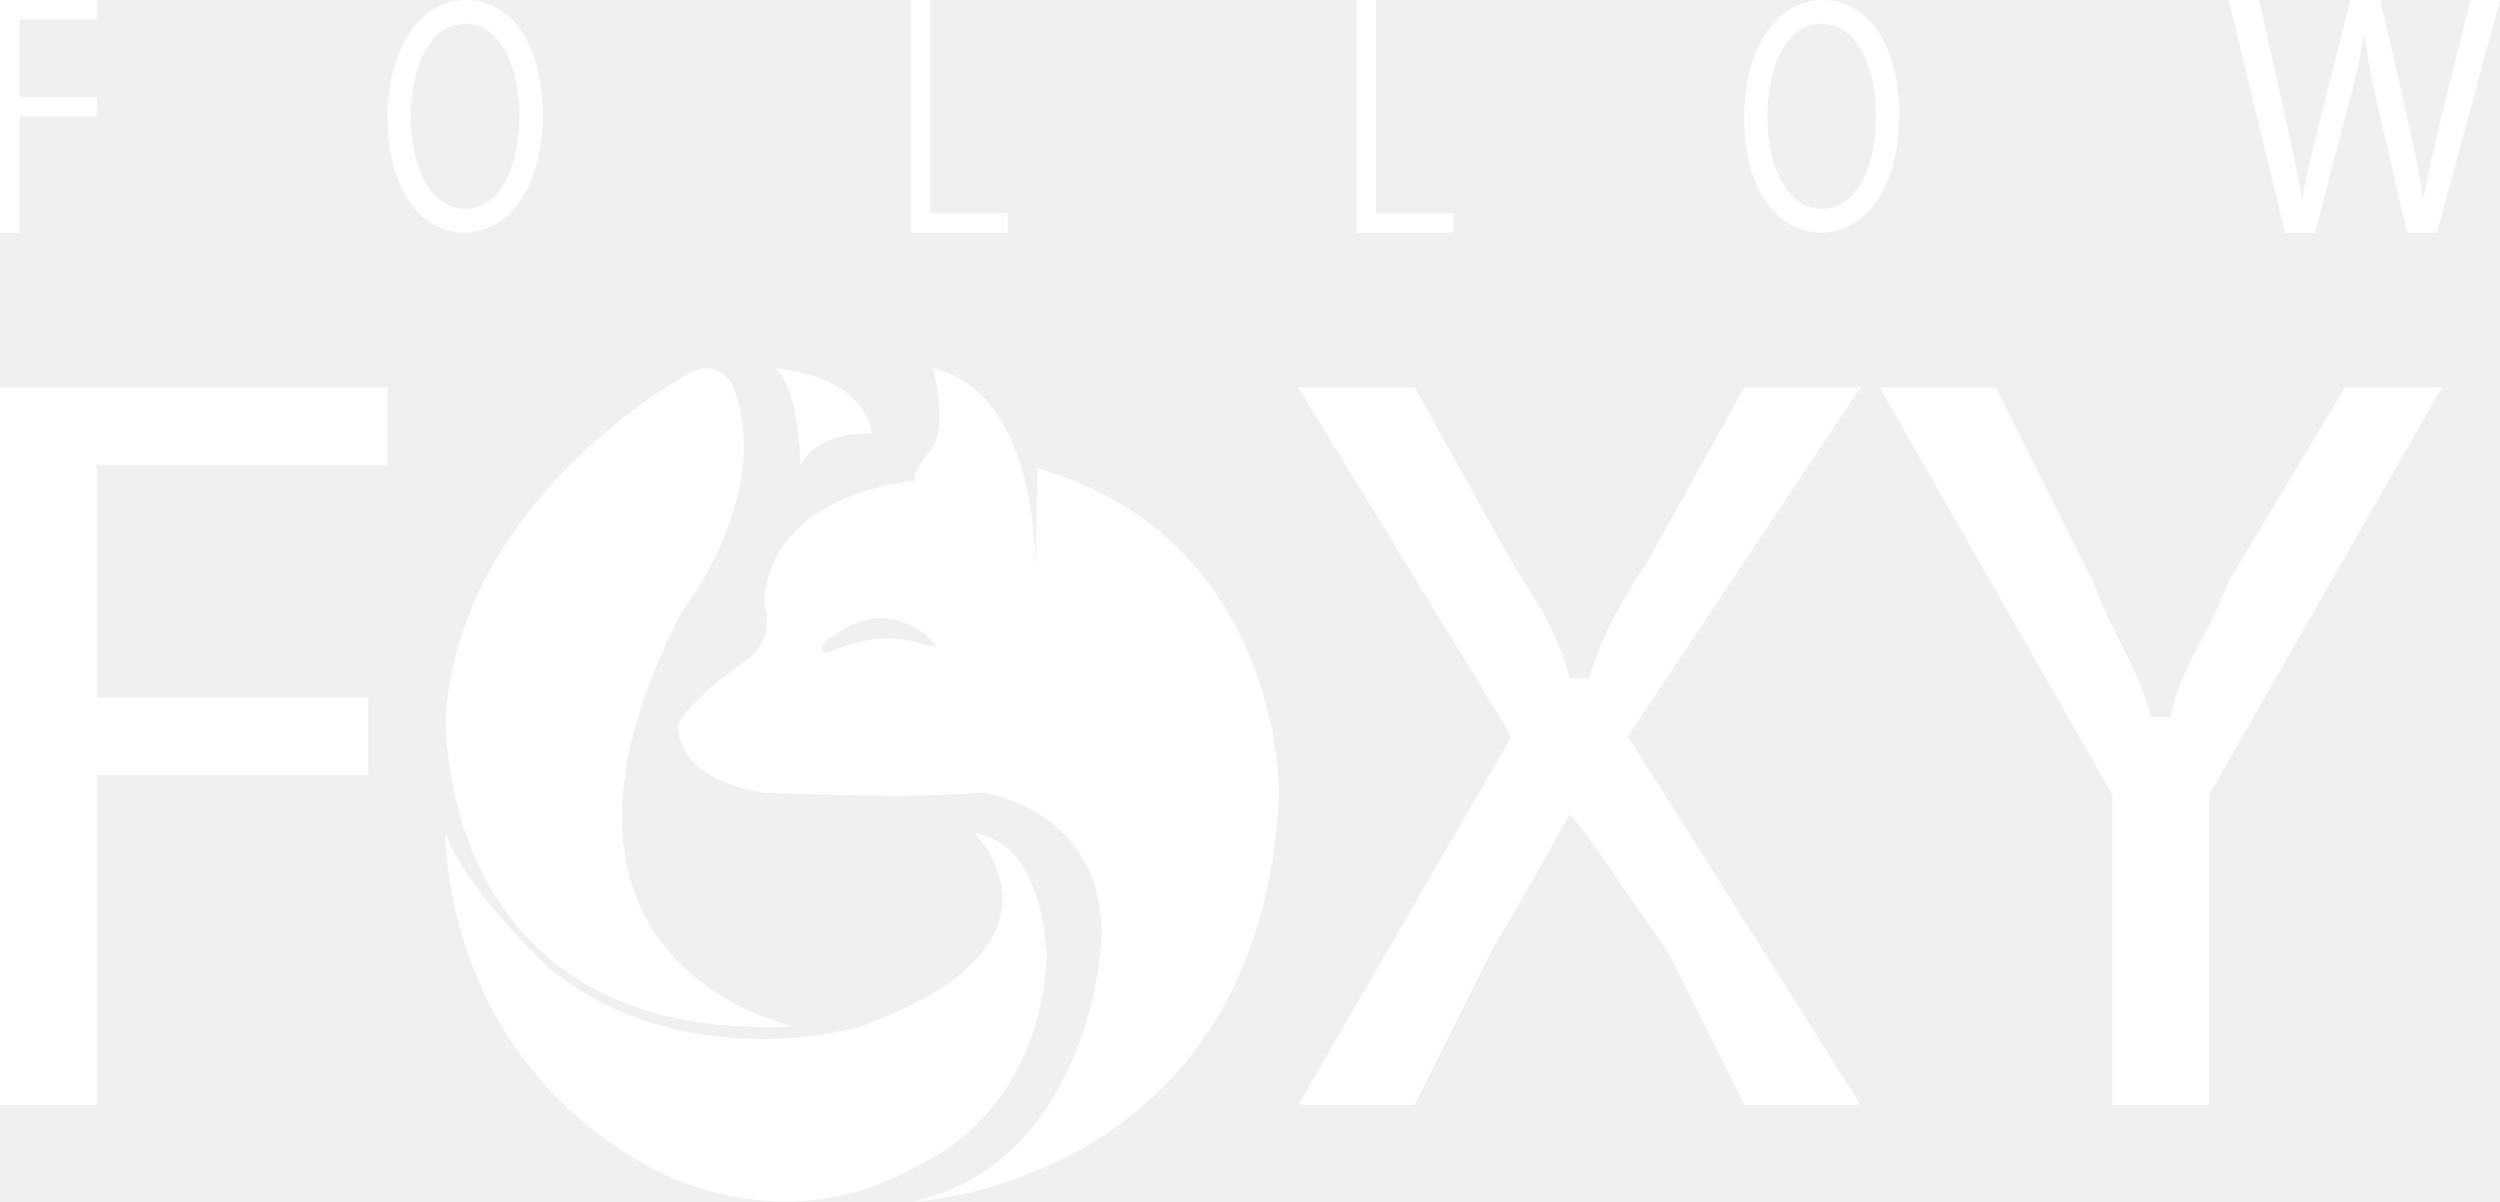
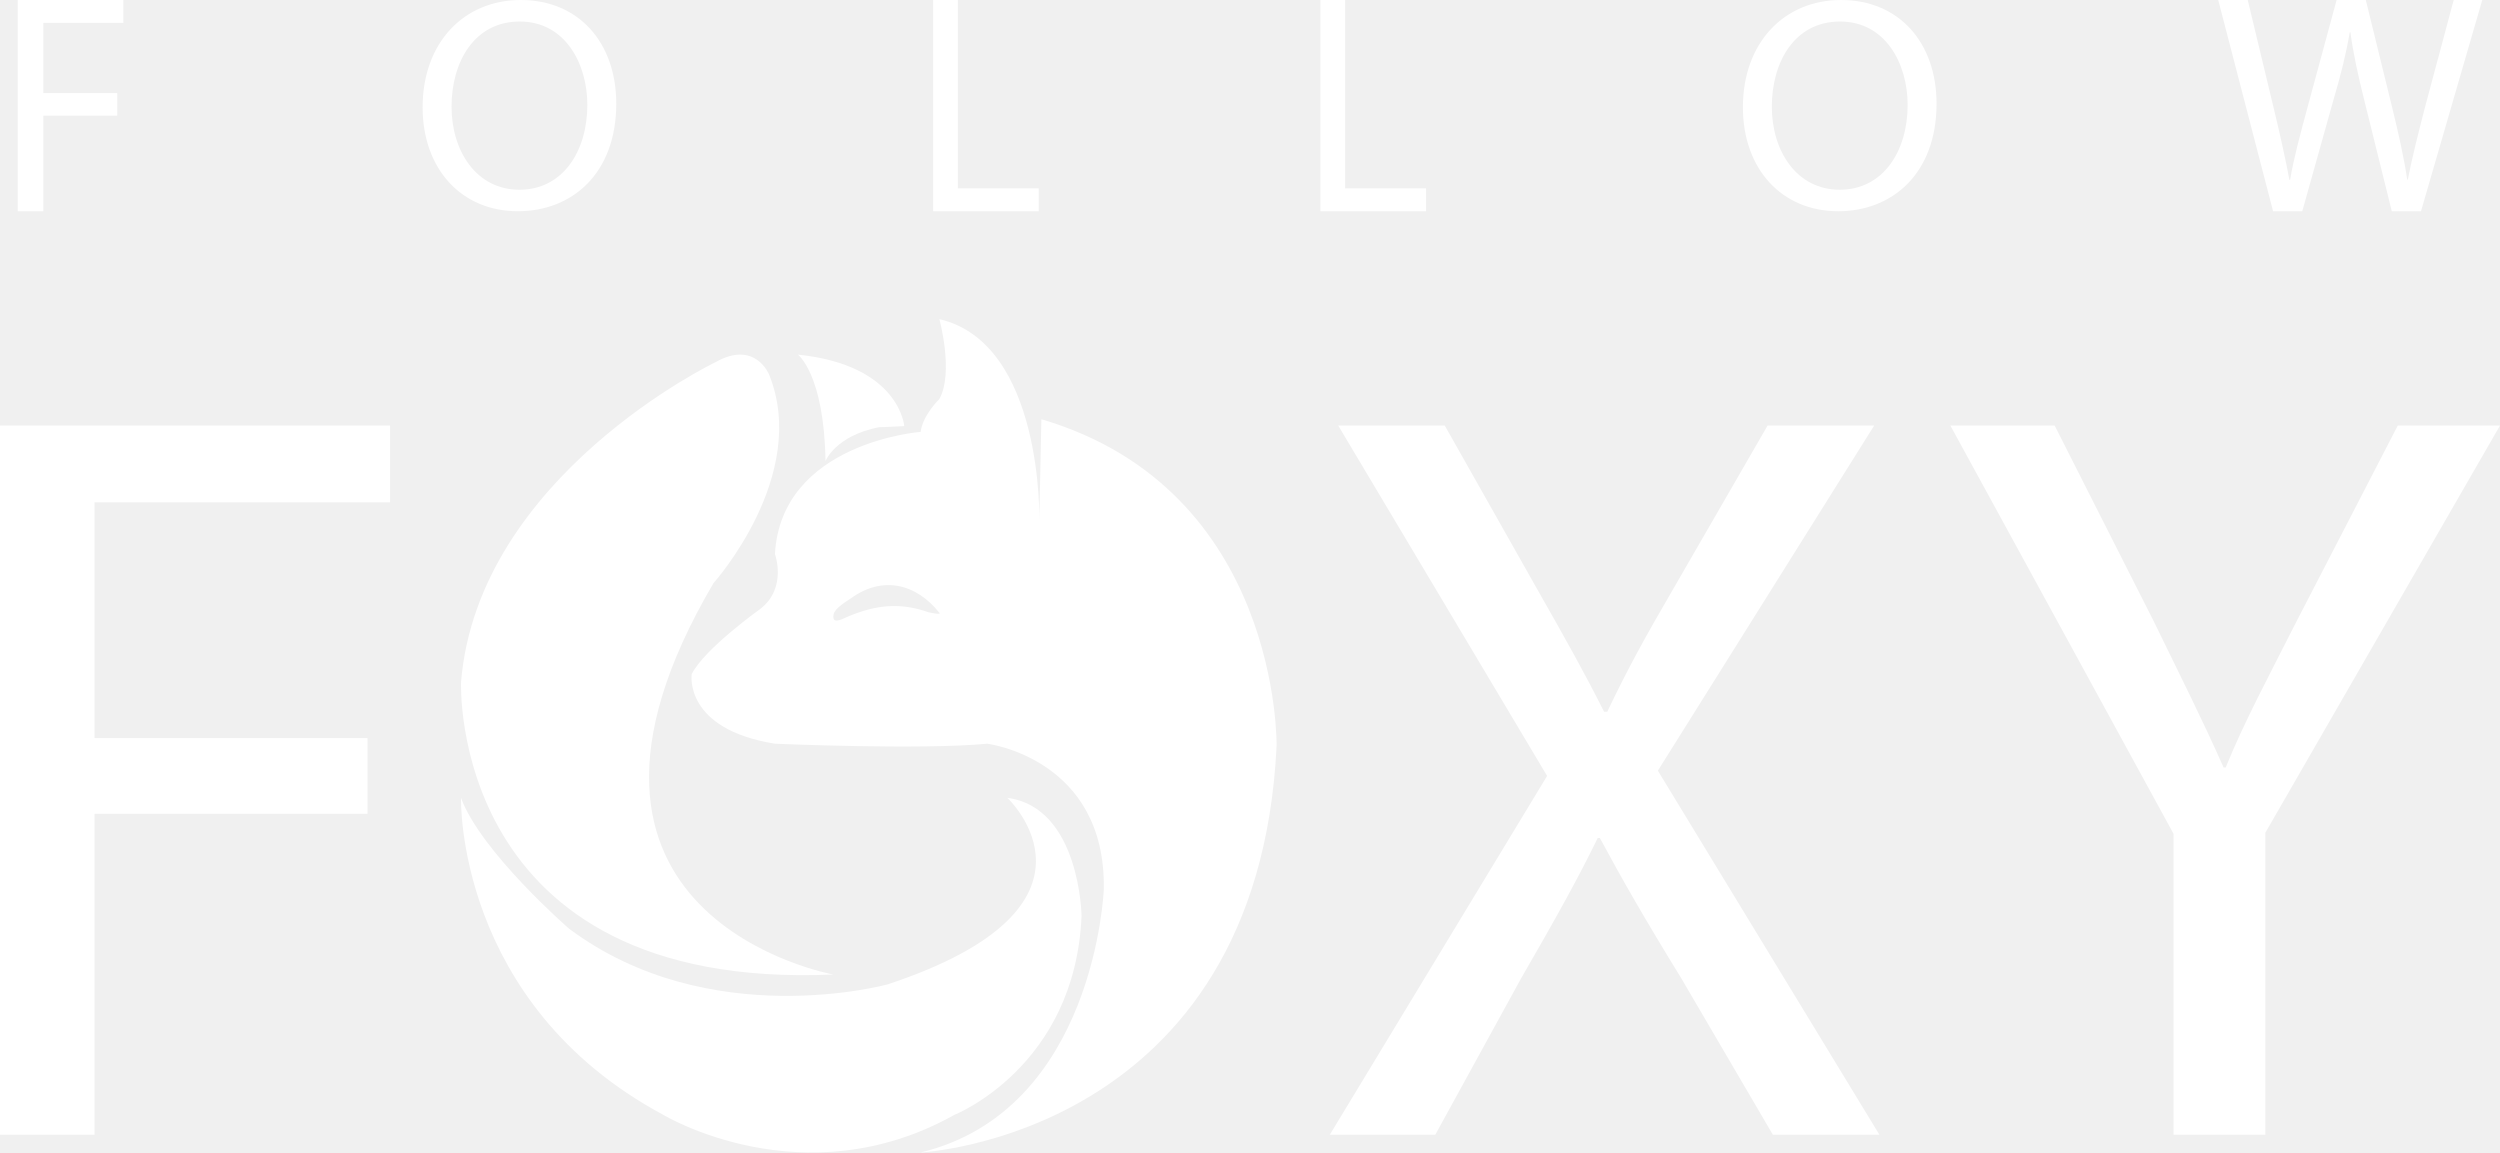
- <svg xmlns="http://www.w3.org/2000/svg" width="129px" height="62px" viewBox="0 0 129 62" version="1.1">
+ <svg xmlns="http://www.w3.org/2000/svg" width="141px" height="65px" viewBox="0 0 141 65" version="1.1">
  <defs />
  <g id="Symbols" stroke="none" stroke-width="1" fill="none" fill-rule="evenodd">
-     <g id="01_components/header" transform="translate(-250, -15)" fill="#FFFFFF">
-       <g id="logo-foxy" transform="translate(250, 15)">
-         <path d="M35.31,19.411 C35.31,19.411 23.829,25.638 23.002,36.937 C23.002,36.937 22.382,53.886 41,52.964 C41,52.964 25.691,49.852 35.207,31.518 C35.207,31.518 39.863,25.638 37.897,20.103 C37.897,20.103 37.23,18.181 35.31,19.411" id="Fill-2" />
-         <path d="M40,19 C40,19 41.23,19.907 41.298,24 C41.298,24 41.765,22.812 43.815,22.411 C43.815,22.411 44.134,22.411 45,22.361 C45,22.361 44.795,19.494 40,19" id="Fill-4" />
-         <path d="M48.134,19 C53.648,20.251 53.427,29.384 53.427,29.384 L53.537,24.165 C66.226,27.808 66,41.017 66,41.017 C65.007,61.132 47.141,62 47.141,62 C56.404,59.826 56.846,48.41 56.846,48.41 C56.957,41.67 50.669,40.907 50.669,40.907 C47.141,41.235 39.42,40.907 39.42,40.907 C34.569,40.147 35.01,37.321 35.01,37.321 C35.671,36.015 38.649,33.949 38.649,33.949 C40.083,32.863 39.42,31.122 39.42,31.122 C39.752,25.361 47.141,24.817 47.141,24.817 C47.252,23.947 48.134,23.121 48.134,23.121 C48.906,21.752 48.134,19 48.134,19 Z M43.555,33.355 C44.994,32.864 46.247,32.799 47.691,33.257 C47.707,33.263 48.394,33.396 48.308,33.299 C46.993,31.802 45.125,31.44 43.412,32.553 C43.171,32.709 42.512,33.037 42.437,33.362 C42.328,33.85 42.804,33.65 43.12,33.518 C43.265,33.459 43.409,33.404 43.555,33.355 Z" id="Combined-Shape" />
-         <path d="M50.296,43 C50.296,43 56.085,48.805 44.325,52.989 C44.325,52.989 35.402,55.635 28.388,50.001 C28.388,50.001 23.996,45.902 23.001,43 C23.001,43 22.714,54.013 33.116,59.989 C33.116,59.989 40.095,64.514 47.638,59.989 C47.638,59.989 53.685,57.428 54,49.317 C54,49.317 53.921,43.513 50.296,43" id="Fill-10" />
-         <polygon id="Fill-12" points="0 20 20 20 20 24 5 24 5 36 19 36 19 40 5 40 5 57 0 57" />
-         <path d="M90,57 L86,49 C83.587,45.691 82.419,43.66 81,42 L81,42 C80.079,43.66 78.966,45.636 77,49 L73,57 L67,57 L78,38 L67,20 L73,20 L78,29 C79.413,31.089 80.471,32.955 81,35 L82,35 C82.696,32.736 83.642,31.034 85,29 L90,20 L96,20 L84,38 L96,57 L90,57 Z" id="Fill-14" />
-         <path d="M109,57 L109,41 L97,20 L103,20 L108,30 C109.106,33.011 110.261,34.26 111,37 L112,37 C112.517,34.425 113.839,33.011 115,30 L121,20 L126,20 L114,41 L114,57 L109,57 Z" id="Fill-16" />
-         <polygon id="Fill-18" points="0 0 5 0 5 1 1 1 1 5 5 5 5 6 1 6 1 12 0 12" />
-         <path d="M21.195,6.06 C21.195,8.556 22.208,10.777 24,10.777 C25.793,10.777 26.806,8.591 26.806,5.957 C26.806,3.632 25.896,1.222 24.013,1.222 C22.13,1.222 21.195,3.529 21.195,6.06 M28,5.887 C28,9.865 26.169,12 23.936,12 C21.611,12 20,9.607 20,6.095 C20,2.41 21.715,0 24.053,0 C26.455,0 28,2.427 28,5.887" id="Fill-20" />
-         <polygon id="Fill-22" points="47 0 48 0 48 11 52 11 52 12 47 12" />
-         <polygon id="Fill-24" points="70 0 71 0 71 11 75 11 75 12 70 12" />
-         <path d="M91.195,6.06 C91.195,8.556 92.208,10.777 94,10.777 C95.792,10.777 96.805,8.591 96.805,5.957 C96.805,3.632 95.896,1.222 94.013,1.222 C92.13,1.222 91.195,3.529 91.195,6.06 M98,5.887 C98,9.865 96.169,12 93.936,12 C91.611,12 90,9.607 90,6.095 C90,2.41 91.715,0 94.052,0 C96.455,0 98,2.427 98,5.887" id="Fill-26" />
-         <path d="M117.909,12 L115,0 L116.566,0 L117.926,6.071 C118.266,7.567 118.572,9.062 118.777,10.22 L118.811,10.22 C118.998,9.026 119.355,7.603 119.747,6.054 L121.278,0 L122.826,0 L124.22,6.089 C124.544,7.513 124.85,8.938 125.019,10.202 L125.054,10.202 C125.292,8.885 125.615,7.549 125.972,6.054 L127.486,0 L129,0 L125.751,12 L124.203,12 L122.757,5.751 C122.401,4.22 122.162,3.045 122.009,1.835 L121.975,1.835 C121.788,3.027 121.516,4.202 121.091,5.751 L119.457,12 L117.909,12 Z" id="Fill-28" />
+     <g id="01_components/header" transform="translate(-250, -12)" fill="#FFFFFF">
+       <g id="logo" transform="translate(250, 12)">
+         <g id="foxy" transform="translate(0, 18)">
+           <path d="M40.362,2.423 C40.362,2.423 26.968,8.833 26.003,20.464 C26.003,20.464 25.279,37.912 47,36.963 C47,36.963 29.141,33.758 40.243,14.886 C40.243,14.886 45.674,8.833 43.381,3.135 C43.381,3.135 42.601,1.157 40.362,2.423" id="Fill-1" />
+           <path d="M45,2 C45,2 46.476,3.089 46.559,8 C46.559,8 47.118,6.574 49.578,6.093 C49.578,6.093 49.96,6.092 51,6.033 C51,6.033 50.755,2.593 45,2" id="Fill-2" />
+           <path d="M52.981,0 C58.852,1.367 58.617,11.349 58.617,11.349 L58.733,5.645 C72.242,9.627 72,24.065 72,24.065 C70.943,46.051 51.923,47 51.923,47 C61.785,44.623 62.255,32.146 62.255,32.146 C62.374,24.778 55.681,23.945 55.681,23.945 C51.923,24.304 43.706,23.945 43.706,23.945 C38.541,23.114 39.011,20.024 39.011,20.024 C39.716,18.598 42.885,16.34 42.885,16.34 C44.411,15.151 43.706,13.25 43.706,13.25 C44.059,6.952 51.925,6.357 51.925,6.357 C52.044,5.407 52.981,4.504 52.981,4.504 C53.804,3.007 52.981,0 52.981,0 Z M48.155,16.641 C49.62,16.085 50.894,16.013 52.364,16.53 C52.38,16.536 53.079,16.687 52.993,16.577 C51.654,14.885 49.753,14.477 48.009,15.734 C47.763,15.91 47.093,16.282 47.016,16.649 C46.905,17.2 47.39,16.974 47.712,16.825 C47.858,16.758 48.006,16.696 48.155,16.641 Z" id="Combined-Shape" />
+           <path d="M56.818,27 C56.818,27 63.353,33.11 50.076,37.515 C50.076,37.515 40.002,40.3 32.084,34.369 C32.084,34.369 27.125,30.055 26.001,27 C26.001,27 25.677,38.593 37.421,44.883 C37.421,44.883 45.3,49.646 53.817,44.883 C53.817,44.883 60.643,42.187 61,33.65 C61,33.65 60.91,27.54 56.818,27" id="Fill-5" />
+           <polyline id="Fill-6" points="0 6 22 6 22 10.332 5.332 10.332 5.332 23.626 20.728 23.626 20.728 27.899 5.332 27.899 5.332 46 0 46 0 6" />
+           <path d="M99.99,46 L94.813,37.157 C92.731,33.774 91.482,31.579 90.232,29.264 L90.112,29.264 C88.982,31.579 87.792,33.715 85.77,37.216 L80.95,46 L75,46 L87.257,25.762 L75.475,6 L81.484,6 L86.781,15.376 C88.269,17.989 89.4,20.006 90.47,22.142 L90.649,22.142 C91.779,19.768 92.79,17.929 94.278,15.376 L99.693,6 L105.704,6 L93.504,25.466 L106,46 L99.99,46" id="Fill-7" />
+           <path d="M122.587,46 L122.587,29.025 L110,6 L115.882,6 L121.47,17.038 C122.941,20.065 124.176,22.498 125.411,25.286 L125.529,25.286 C126.587,22.676 128,20.065 129.528,17.038 L135.235,6 L141,6 L127.765,28.967 L127.765,46 L122.587,46" id="Fill-8" />
+         </g>
+         <g id="follow" transform="translate(1, 0)">
+           <polyline id="Fill-9" points="0 0 5.957 0 5.957 1.291 1.444 1.291 1.444 5.25 5.612 5.25 5.612 6.523 1.444 6.523 1.444 11.914 0 11.914 0 0" />
+           <path d="M24.467,6.017 C24.467,8.496 25.85,10.701 28.296,10.701 C30.743,10.701 32.126,8.529 32.126,5.914 C32.126,3.607 30.885,1.214 28.314,1.214 C25.743,1.214 24.467,3.504 24.467,6.017 Z M33.757,5.846 C33.757,9.794 31.257,11.914 28.208,11.914 C25.034,11.914 22.836,9.538 22.836,6.051 C22.836,2.393 25.176,0 28.367,0 C31.647,0 33.757,2.41 33.757,5.846 L33.757,5.846 Z" id="Fill-10" />
+           <polyline id="Fill-11" points="51.629 0 53.023 0 53.023 10.624 57.586 10.624 57.586 11.914 51.629 11.914 51.629 0" />
+           <polyline id="Fill-12" points="73.471 0 74.866 0 74.866 10.624 79.429 10.624 79.429 11.914 73.471 11.914 73.471 0" />
+           <path d="M98.931,6.017 C98.931,8.496 100.314,10.701 102.76,10.701 C105.208,10.701 106.591,8.529 106.591,5.914 C106.591,3.607 105.349,1.214 102.779,1.214 C100.208,1.214 98.931,3.504 98.931,6.017 Z M108.221,5.846 C108.221,9.794 105.722,11.914 102.673,11.914 C99.499,11.914 97.3,9.538 97.3,6.051 C97.3,2.393 99.641,0 102.831,0 C106.112,0 108.221,2.41 108.221,5.846 L108.221,5.846 Z" id="Fill-13" />
+           <path d="M127.202,11.914 L124.107,0 L125.772,0 L127.22,6.028 C127.581,7.513 127.907,8.998 128.124,10.147 L128.161,10.147 C128.359,8.962 128.739,7.548 129.156,6.01 L130.785,0 L132.431,0 L133.914,6.045 C134.259,7.46 134.585,8.874 134.766,10.129 L134.801,10.129 C135.055,8.821 135.399,7.495 135.779,6.01 L137.389,0 L139,0 L135.544,11.914 L133.897,11.914 L132.359,5.71 C131.979,4.189 131.726,3.023 131.563,1.82 L131.526,1.82 C131.327,3.005 131.039,4.172 130.586,5.71 L128.848,11.914 L127.202,11.914" id="Fill-14" />
+         </g>
      </g>
    </g>
  </g>
</svg>
